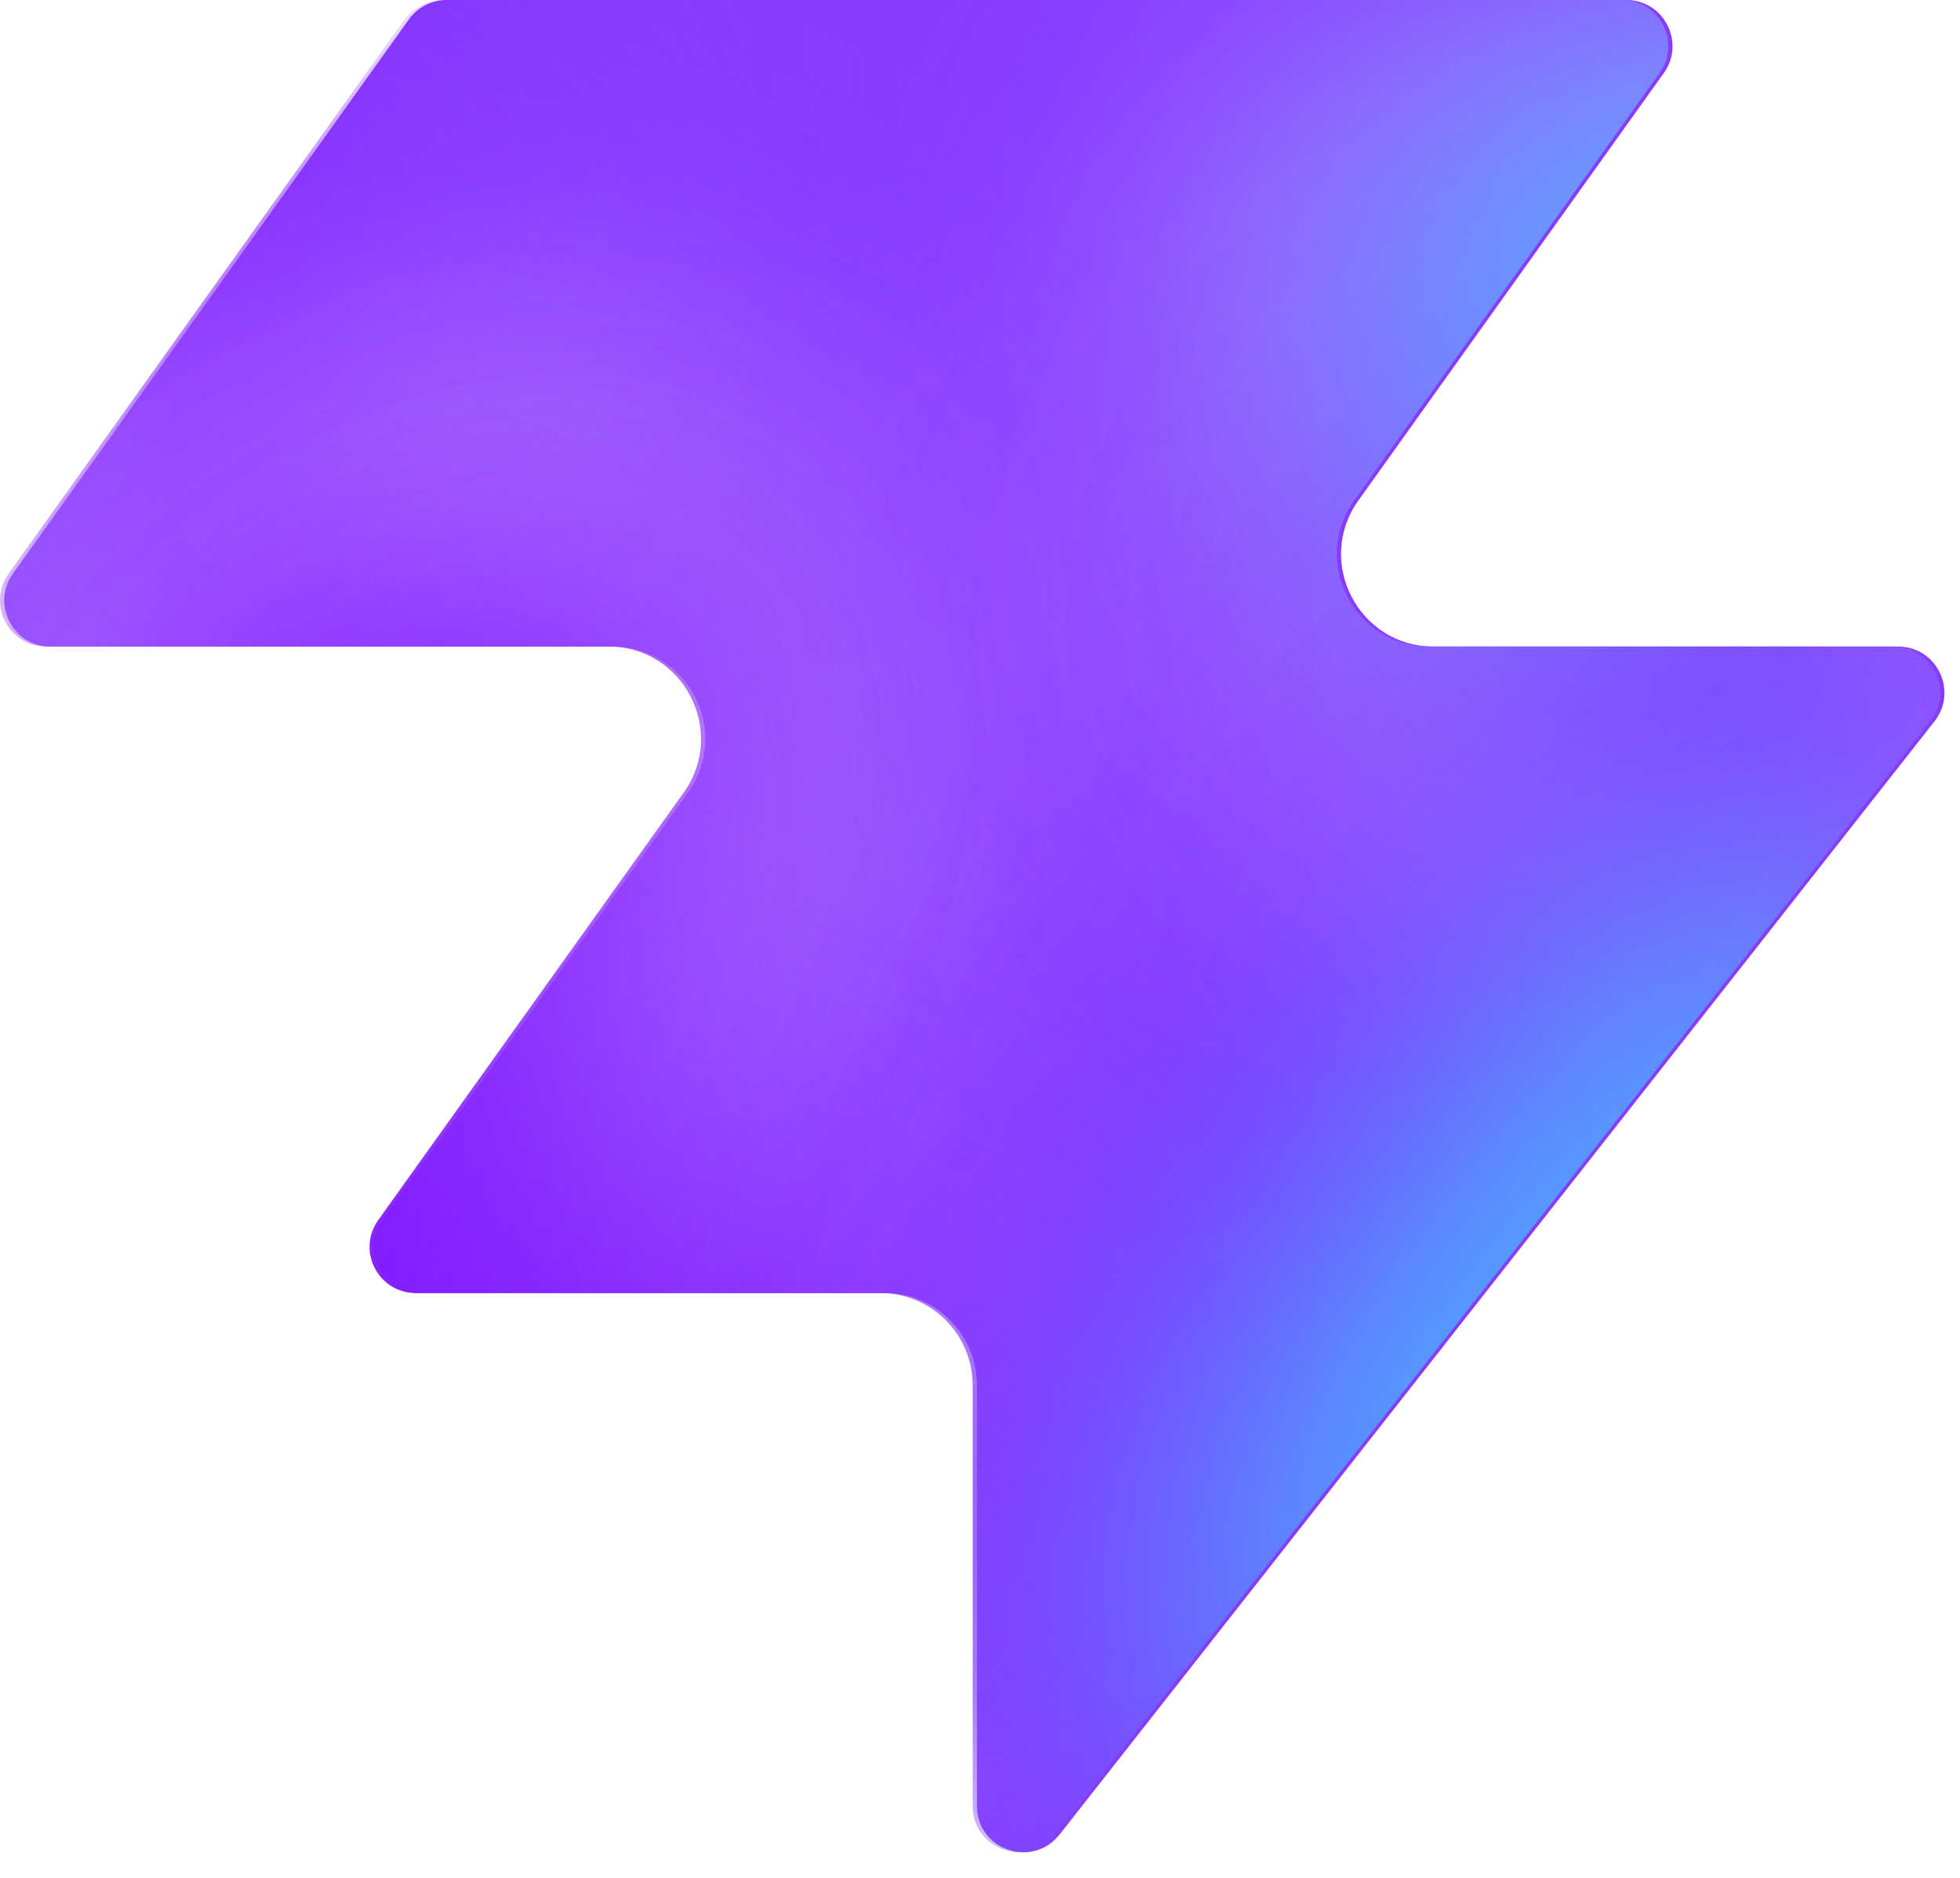
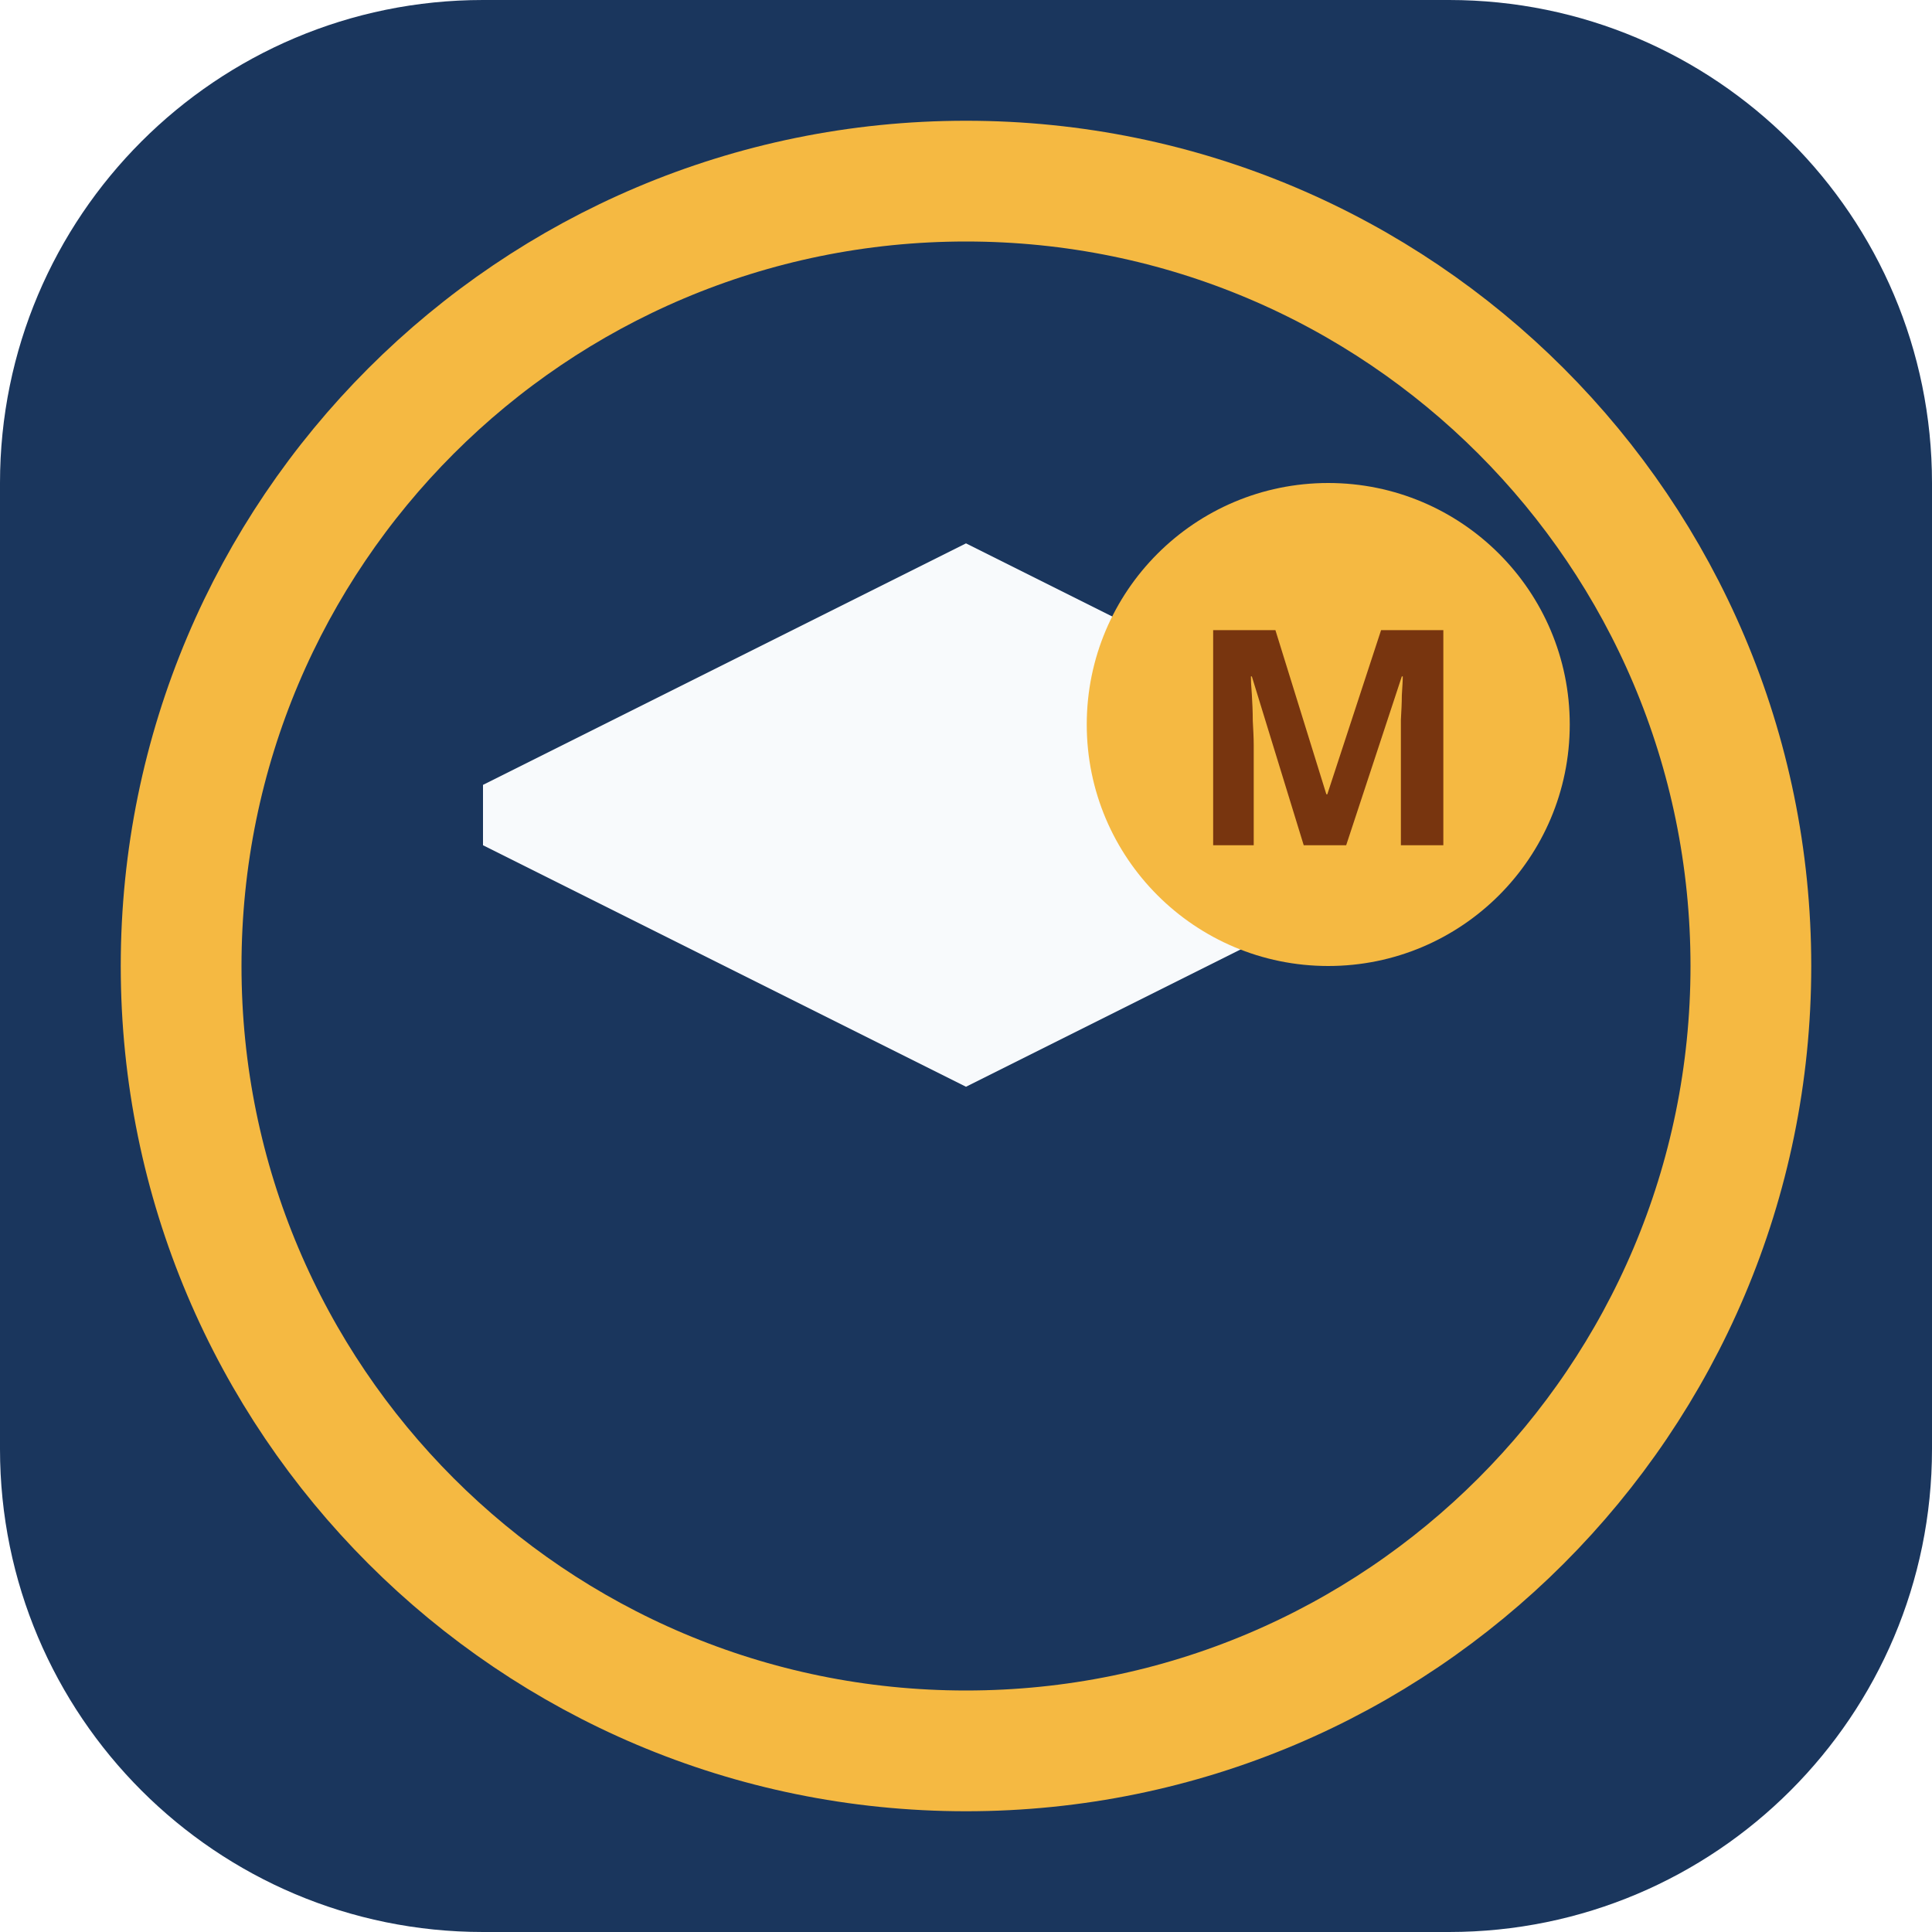
- <svg xmlns="http://www.w3.org/2000/svg" width="48" height="46" fill="none" viewBox="0 0 48 46">
-   <path fill="#863bff" d="M25.946 44.938c-.664.845-2.021.375-2.021-.698V33.937a2.26 2.26 0 0 0-2.262-2.262H10.287c-.92 0-1.456-1.04-.92-1.788l7.48-10.471c1.07-1.497 0-3.578-1.842-3.578H1.237c-.92 0-1.456-1.04-.92-1.788L10.013.474c.214-.297.556-.474.92-.474h28.894c.92 0 1.456 1.04.92 1.788l-7.48 10.471c-1.07 1.498 0 3.579 1.842 3.579h11.377c.943 0 1.473 1.088.89 1.83L25.947 44.94z" style="fill:#863bff;fill:color(display-p3 .525 .23 1);fill-opacity:1" />
-   <mask id="a" width="48" height="46" x="0" y="0" maskUnits="userSpaceOnUse" style="mask-type:alpha">
-     <path fill="#000" d="M25.842 44.938c-.664.844-2.021.375-2.021-.698V33.937a2.26 2.26 0 0 0-2.262-2.262H10.183c-.92 0-1.456-1.04-.92-1.788l7.48-10.471c1.07-1.498 0-3.579-1.842-3.579H1.133c-.92 0-1.456-1.04-.92-1.787L9.91.473c.214-.297.556-.474.92-.474h28.894c.92 0 1.456 1.04.92 1.788l-7.48 10.471c-1.07 1.498 0 3.578 1.842 3.578h11.377c.943 0 1.473 1.088.89 1.832L25.843 44.94z" style="fill:#000;fill-opacity:1" />
-   </mask>
-   <g mask="url(#a)">
-     <g filter="url(#b)">
-       <ellipse cx="5.508" cy="14.704" fill="#ede6ff" rx="5.508" ry="14.704" style="fill:#ede6ff;fill:color(display-p3 .927 .903 1);fill-opacity:1" transform="matrix(.00324 1 1 -.00324 -4.47 31.516)" />
-     </g>
-     <g filter="url(#c)">
-       <ellipse cx="10.399" cy="29.851" fill="#ede6ff" rx="10.399" ry="29.851" style="fill:#ede6ff;fill:color(display-p3 .927 .903 1);fill-opacity:1" transform="matrix(.00324 1 1 -.00324 -39.328 7.883)" />
-     </g>
-     <g filter="url(#d)">
-       <ellipse cx="5.508" cy="30.487" fill="#7e14ff" rx="5.508" ry="30.487" style="fill:#7e14ff;fill:color(display-p3 .492 .077 1);fill-opacity:1" transform="rotate(89.814 -25.913 -14.639)scale(1 -1)" />
-     </g>
-     <g filter="url(#e)">
-       <ellipse cx="5.508" cy="30.599" fill="#7e14ff" rx="5.508" ry="30.599" style="fill:#7e14ff;fill:color(display-p3 .492 .077 1);fill-opacity:1" transform="rotate(89.814 -32.644 -3.334)scale(1 -1)" />
-     </g>
-     <g filter="url(#f)">
-       <ellipse cx="5.508" cy="30.599" fill="#7e14ff" rx="5.508" ry="30.599" style="fill:#7e14ff;fill:color(display-p3 .492 .077 1);fill-opacity:1" transform="matrix(.00324 1 1 -.00324 -34.34 30.47)" />
-     </g>
-     <g filter="url(#g)">
-       <ellipse cx="14.072" cy="22.078" fill="#ede6ff" rx="14.072" ry="22.078" style="fill:#ede6ff;fill:color(display-p3 .927 .903 1);fill-opacity:1" transform="rotate(93.35 24.506 48.493)scale(-1 1)" />
-     </g>
-     <g filter="url(#h)">
-       <ellipse cx="3.47" cy="21.501" fill="#7e14ff" rx="3.47" ry="21.501" style="fill:#7e14ff;fill:color(display-p3 .492 .077 1);fill-opacity:1" transform="rotate(89.009 28.708 47.59)scale(-1 1)" />
-     </g>
-     <g filter="url(#i)">
-       <ellipse cx="3.47" cy="21.501" fill="#7e14ff" rx="3.47" ry="21.501" style="fill:#7e14ff;fill:color(display-p3 .492 .077 1);fill-opacity:1" transform="rotate(89.009 28.708 47.59)scale(-1 1)" />
-     </g>
-     <g filter="url(#j)">
-       <ellipse cx=".387" cy="8.972" fill="#7e14ff" rx="4.407" ry="29.108" style="fill:#7e14ff;fill:color(display-p3 .492 .077 1);fill-opacity:1" transform="rotate(39.51 .387 8.972)" />
-     </g>
-     <g filter="url(#k)">
-       <ellipse cx="47.523" cy="-6.092" fill="#7e14ff" rx="4.407" ry="29.108" style="fill:#7e14ff;fill:color(display-p3 .492 .077 1);fill-opacity:1" transform="rotate(37.892 47.523 -6.092)" />
-     </g>
-     <g filter="url(#l)">
-       <ellipse cx="41.412" cy="6.333" fill="#47bfff" rx="5.971" ry="9.665" style="fill:#47bfff;fill:color(display-p3 .28 .748 1);fill-opacity:1" transform="rotate(37.892 41.412 6.333)" />
-     </g>
-     <g filter="url(#m)">
-       <ellipse cx="-1.879" cy="38.332" fill="#7e14ff" rx="4.407" ry="29.108" style="fill:#7e14ff;fill:color(display-p3 .492 .077 1);fill-opacity:1" transform="rotate(37.892 -1.88 38.332)" />
-     </g>
-     <g filter="url(#n)">
-       <ellipse cx="-1.879" cy="38.332" fill="#7e14ff" rx="4.407" ry="29.108" style="fill:#7e14ff;fill:color(display-p3 .492 .077 1);fill-opacity:1" transform="rotate(37.892 -1.88 38.332)" />
-     </g>
-     <g filter="url(#o)">
-       <ellipse cx="35.651" cy="29.907" fill="#7e14ff" rx="4.407" ry="29.108" style="fill:#7e14ff;fill:color(display-p3 .492 .077 1);fill-opacity:1" transform="rotate(37.892 35.651 29.907)" />
-     </g>
-     <g filter="url(#p)">
-       <ellipse cx="38.418" cy="32.4" fill="#47bfff" rx="5.971" ry="15.297" style="fill:#47bfff;fill:color(display-p3 .28 .748 1);fill-opacity:1" transform="rotate(37.892 38.418 32.4)" />
-     </g>
-   </g>
-   <defs>
-     <filter id="b" width="60.045" height="41.654" x="-19.77" y="16.149" color-interpolation-filters="sRGB" filterUnits="userSpaceOnUse">
-       <feFlood flood-opacity="0" result="BackgroundImageFix" />
-       <feBlend in="SourceGraphic" in2="BackgroundImageFix" result="shape" />
-       <feGaussianBlur result="effect1_foregroundBlur_2002_17158" stdDeviation="7.659" />
-     </filter>
-     <filter id="c" width="90.34" height="51.437" x="-54.613" y="-7.533" color-interpolation-filters="sRGB" filterUnits="userSpaceOnUse">
-       <feFlood flood-opacity="0" result="BackgroundImageFix" />
-       <feBlend in="SourceGraphic" in2="BackgroundImageFix" result="shape" />
-       <feGaussianBlur result="effect1_foregroundBlur_2002_17158" stdDeviation="7.659" />
-     </filter>
-     <filter id="d" width="79.355" height="29.4" x="-49.64" y="2.03" color-interpolation-filters="sRGB" filterUnits="userSpaceOnUse">
-       <feFlood flood-opacity="0" result="BackgroundImageFix" />
-       <feBlend in="SourceGraphic" in2="BackgroundImageFix" result="shape" />
-       <feGaussianBlur result="effect1_foregroundBlur_2002_17158" stdDeviation="4.596" />
-     </filter>
-     <filter id="e" width="79.579" height="29.4" x="-45.045" y="20.029" color-interpolation-filters="sRGB" filterUnits="userSpaceOnUse">
-       <feFlood flood-opacity="0" result="BackgroundImageFix" />
-       <feBlend in="SourceGraphic" in2="BackgroundImageFix" result="shape" />
-       <feGaussianBlur result="effect1_foregroundBlur_2002_17158" stdDeviation="4.596" />
-     </filter>
-     <filter id="f" width="79.579" height="29.4" x="-43.513" y="21.178" color-interpolation-filters="sRGB" filterUnits="userSpaceOnUse">
-       <feFlood flood-opacity="0" result="BackgroundImageFix" />
-       <feBlend in="SourceGraphic" in2="BackgroundImageFix" result="shape" />
-       <feGaussianBlur result="effect1_foregroundBlur_2002_17158" stdDeviation="4.596" />
-     </filter>
-     <filter id="g" width="74.749" height="58.852" x="15.756" y="-17.901" color-interpolation-filters="sRGB" filterUnits="userSpaceOnUse">
-       <feFlood flood-opacity="0" result="BackgroundImageFix" />
-       <feBlend in="SourceGraphic" in2="BackgroundImageFix" result="shape" />
-       <feGaussianBlur result="effect1_foregroundBlur_2002_17158" stdDeviation="7.659" />
-     </filter>
-     <filter id="h" width="61.377" height="25.362" x="23.548" y="2.284" color-interpolation-filters="sRGB" filterUnits="userSpaceOnUse">
-       <feFlood flood-opacity="0" result="BackgroundImageFix" />
-       <feBlend in="SourceGraphic" in2="BackgroundImageFix" result="shape" />
-       <feGaussianBlur result="effect1_foregroundBlur_2002_17158" stdDeviation="4.596" />
-     </filter>
-     <filter id="i" width="61.377" height="25.362" x="23.548" y="2.284" color-interpolation-filters="sRGB" filterUnits="userSpaceOnUse">
-       <feFlood flood-opacity="0" result="BackgroundImageFix" />
-       <feBlend in="SourceGraphic" in2="BackgroundImageFix" result="shape" />
-       <feGaussianBlur result="effect1_foregroundBlur_2002_17158" stdDeviation="4.596" />
-     </filter>
-     <filter id="j" width="56.045" height="63.649" x="-27.636" y="-22.853" color-interpolation-filters="sRGB" filterUnits="userSpaceOnUse">
-       <feFlood flood-opacity="0" result="BackgroundImageFix" />
-       <feBlend in="SourceGraphic" in2="BackgroundImageFix" result="shape" />
-       <feGaussianBlur result="effect1_foregroundBlur_2002_17158" stdDeviation="4.596" />
-     </filter>
-     <filter id="k" width="54.814" height="64.646" x="20.116" y="-38.415" color-interpolation-filters="sRGB" filterUnits="userSpaceOnUse">
-       <feFlood flood-opacity="0" result="BackgroundImageFix" />
-       <feBlend in="SourceGraphic" in2="BackgroundImageFix" result="shape" />
-       <feGaussianBlur result="effect1_foregroundBlur_2002_17158" stdDeviation="4.596" />
-     </filter>
-     <filter id="l" width="33.541" height="35.313" x="24.641" y="-11.323" color-interpolation-filters="sRGB" filterUnits="userSpaceOnUse">
-       <feFlood flood-opacity="0" result="BackgroundImageFix" />
-       <feBlend in="SourceGraphic" in2="BackgroundImageFix" result="shape" />
-       <feGaussianBlur result="effect1_foregroundBlur_2002_17158" stdDeviation="4.596" />
-     </filter>
-     <filter id="m" width="54.814" height="64.646" x="-29.286" y="6.009" color-interpolation-filters="sRGB" filterUnits="userSpaceOnUse">
-       <feFlood flood-opacity="0" result="BackgroundImageFix" />
-       <feBlend in="SourceGraphic" in2="BackgroundImageFix" result="shape" />
-       <feGaussianBlur result="effect1_foregroundBlur_2002_17158" stdDeviation="4.596" />
-     </filter>
-     <filter id="n" width="54.814" height="64.646" x="-29.286" y="6.009" color-interpolation-filters="sRGB" filterUnits="userSpaceOnUse">
-       <feFlood flood-opacity="0" result="BackgroundImageFix" />
-       <feBlend in="SourceGraphic" in2="BackgroundImageFix" result="shape" />
-       <feGaussianBlur result="effect1_foregroundBlur_2002_17158" stdDeviation="4.596" />
-     </filter>
-     <filter id="o" width="54.814" height="64.646" x="8.244" y="-2.416" color-interpolation-filters="sRGB" filterUnits="userSpaceOnUse">
-       <feFlood flood-opacity="0" result="BackgroundImageFix" />
-       <feBlend in="SourceGraphic" in2="BackgroundImageFix" result="shape" />
-       <feGaussianBlur result="effect1_foregroundBlur_2002_17158" stdDeviation="4.596" />
-     </filter>
-     <filter id="p" width="39.409" height="43.623" x="18.713" y="10.588" color-interpolation-filters="sRGB" filterUnits="userSpaceOnUse">
-       <feFlood flood-opacity="0" result="BackgroundImageFix" />
-       <feBlend in="SourceGraphic" in2="BackgroundImageFix" result="shape" />
-       <feGaussianBlur result="effect1_foregroundBlur_2002_17158" stdDeviation="4.596" />
-     </filter>
-   </defs>
+ <svg xmlns="http://www.w3.org/2000/svg" viewBox="0 0 32 32" fill="none">
+   <rect width="32" height="32" rx="8" fill="#1a365d" />
+   <circle cx="16" cy="16" r="13" stroke="#f5b942" stroke-width="2" />
+   <path d="M16 9L8 13v1l8 4 8-4v-1l-8-4Z" fill="#f8fafc" />
+   <circle cx="22" cy="12" r="4" fill="#f5b942" />
+   <text x="22" y="14" text-anchor="middle" fill="#78350f" font-size="5" font-weight="800" font-family="system-ui">M</text>
</svg>
